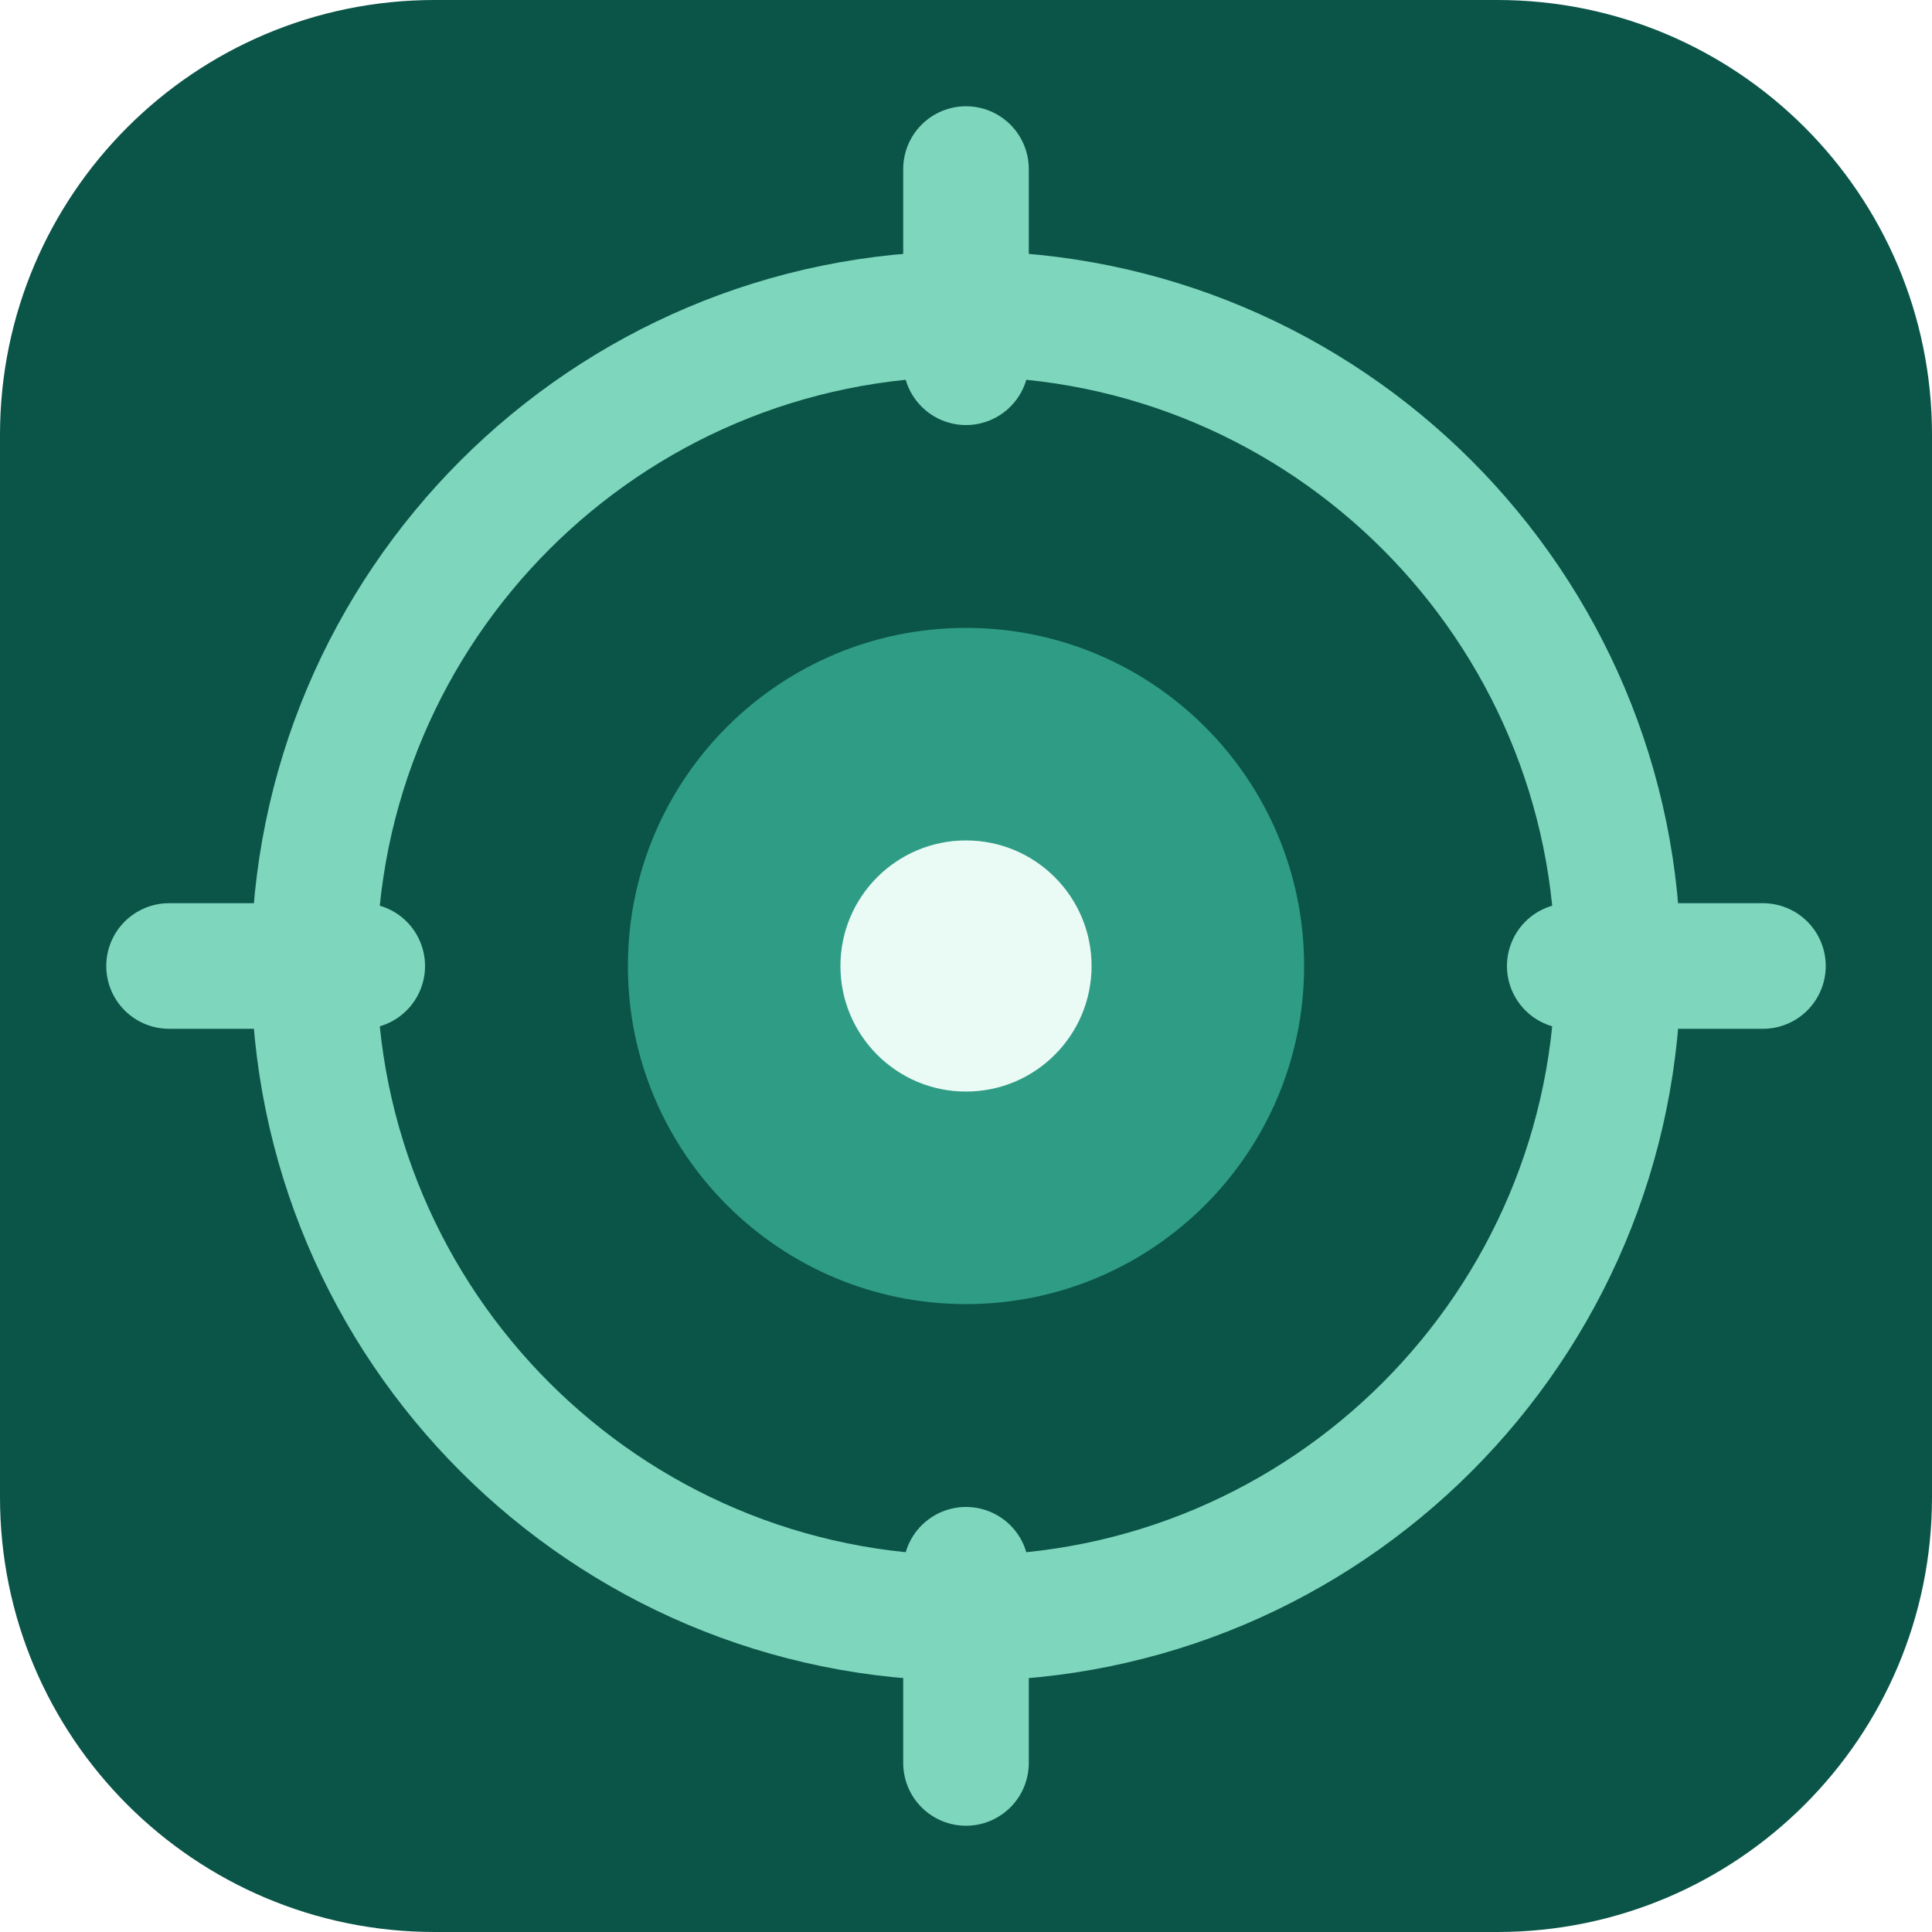
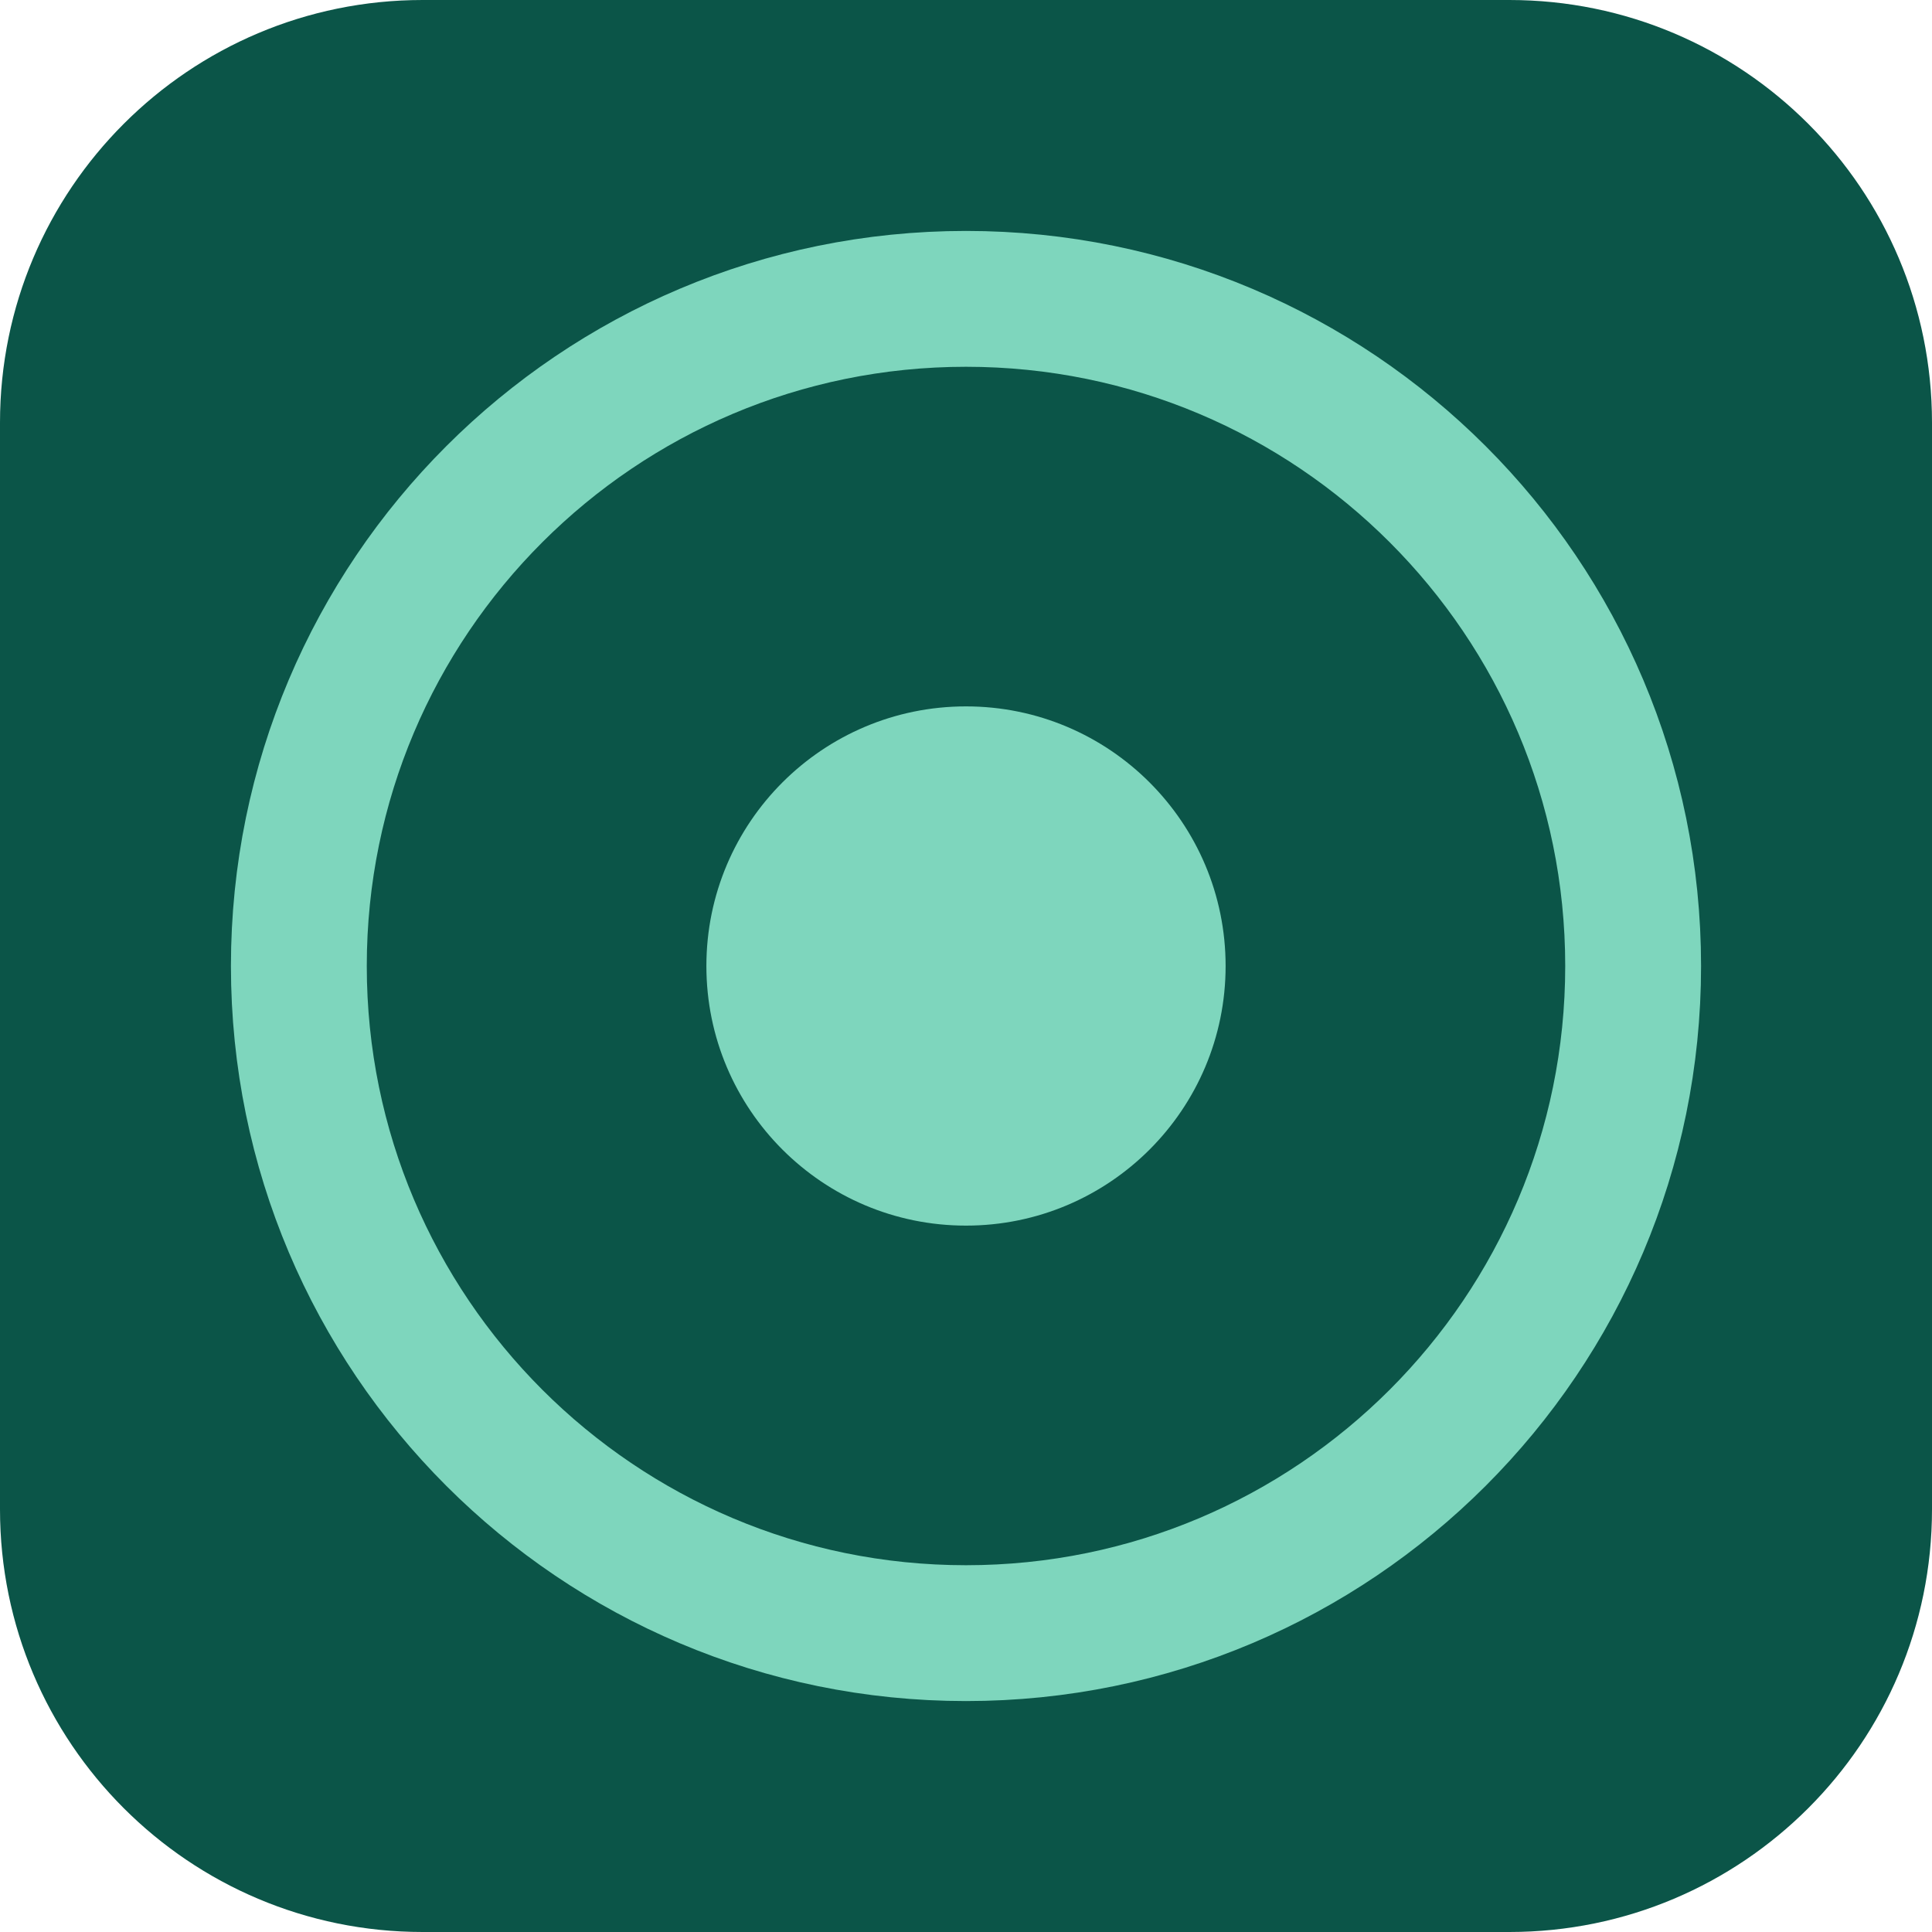
- <svg xmlns="http://www.w3.org/2000/svg" viewBox="0 0 40 40">
-   <rect width="40" height="40" rx="9" fill="#0b5548" />
-   <circle cx="20" cy="20" r="13.5" fill="none" stroke="#7ed6bd" stroke-width="2.6" />
-   <circle cx="20" cy="20" r="7" fill="#2f9c85" />
-   <circle cx="20" cy="20" r="2.6" fill="#eafaf4" />
-   <path d="M3.5 20h4M32.5 20h4M20 3.5v4M20 32.5v4" stroke="#7ed6bd" stroke-width="2.6" stroke-linecap="round" />
+ <svg xmlns="http://www.w3.org/2000/svg" viewBox="0 0 64 64">
+   <rect width="64" height="64" rx="14" fill="#0b5548" />
+   <circle cx="32" cy="32" r="22.1" fill="none" stroke="#7ed6bd" stroke-width="4.5" />
+   <circle cx="32" cy="32" r="8.6" fill="#7ed6bd" />
</svg>
